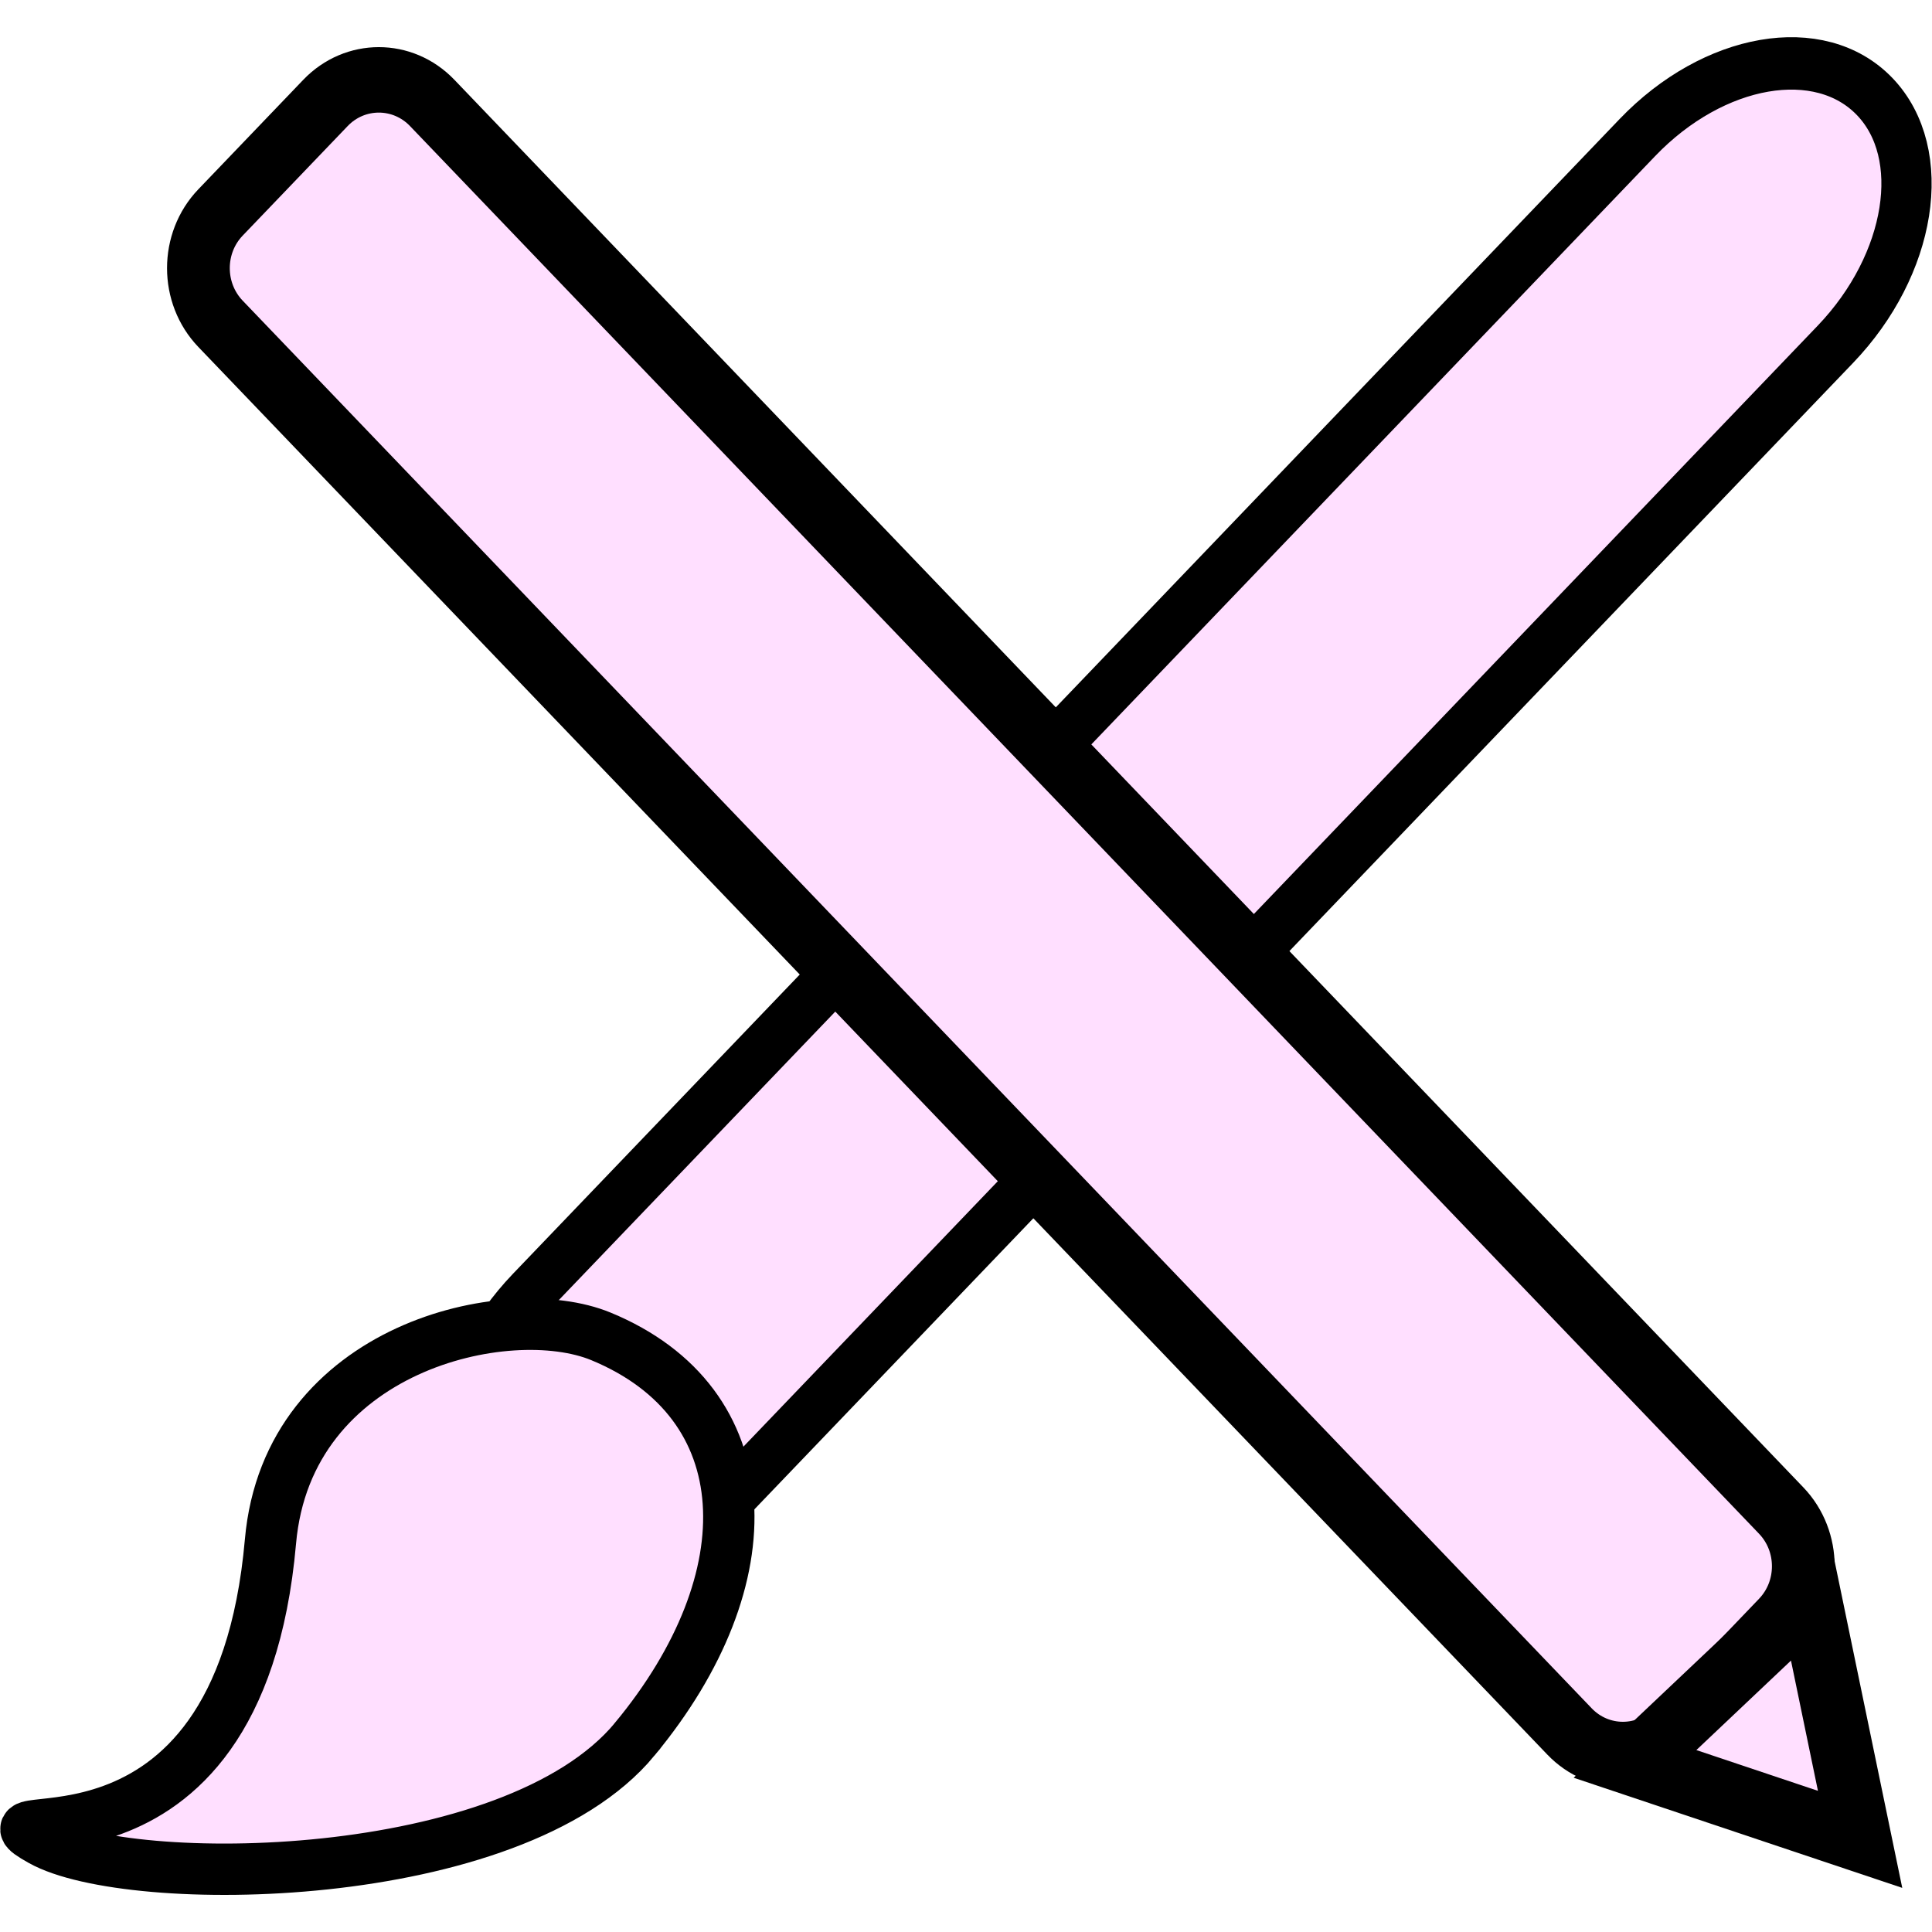
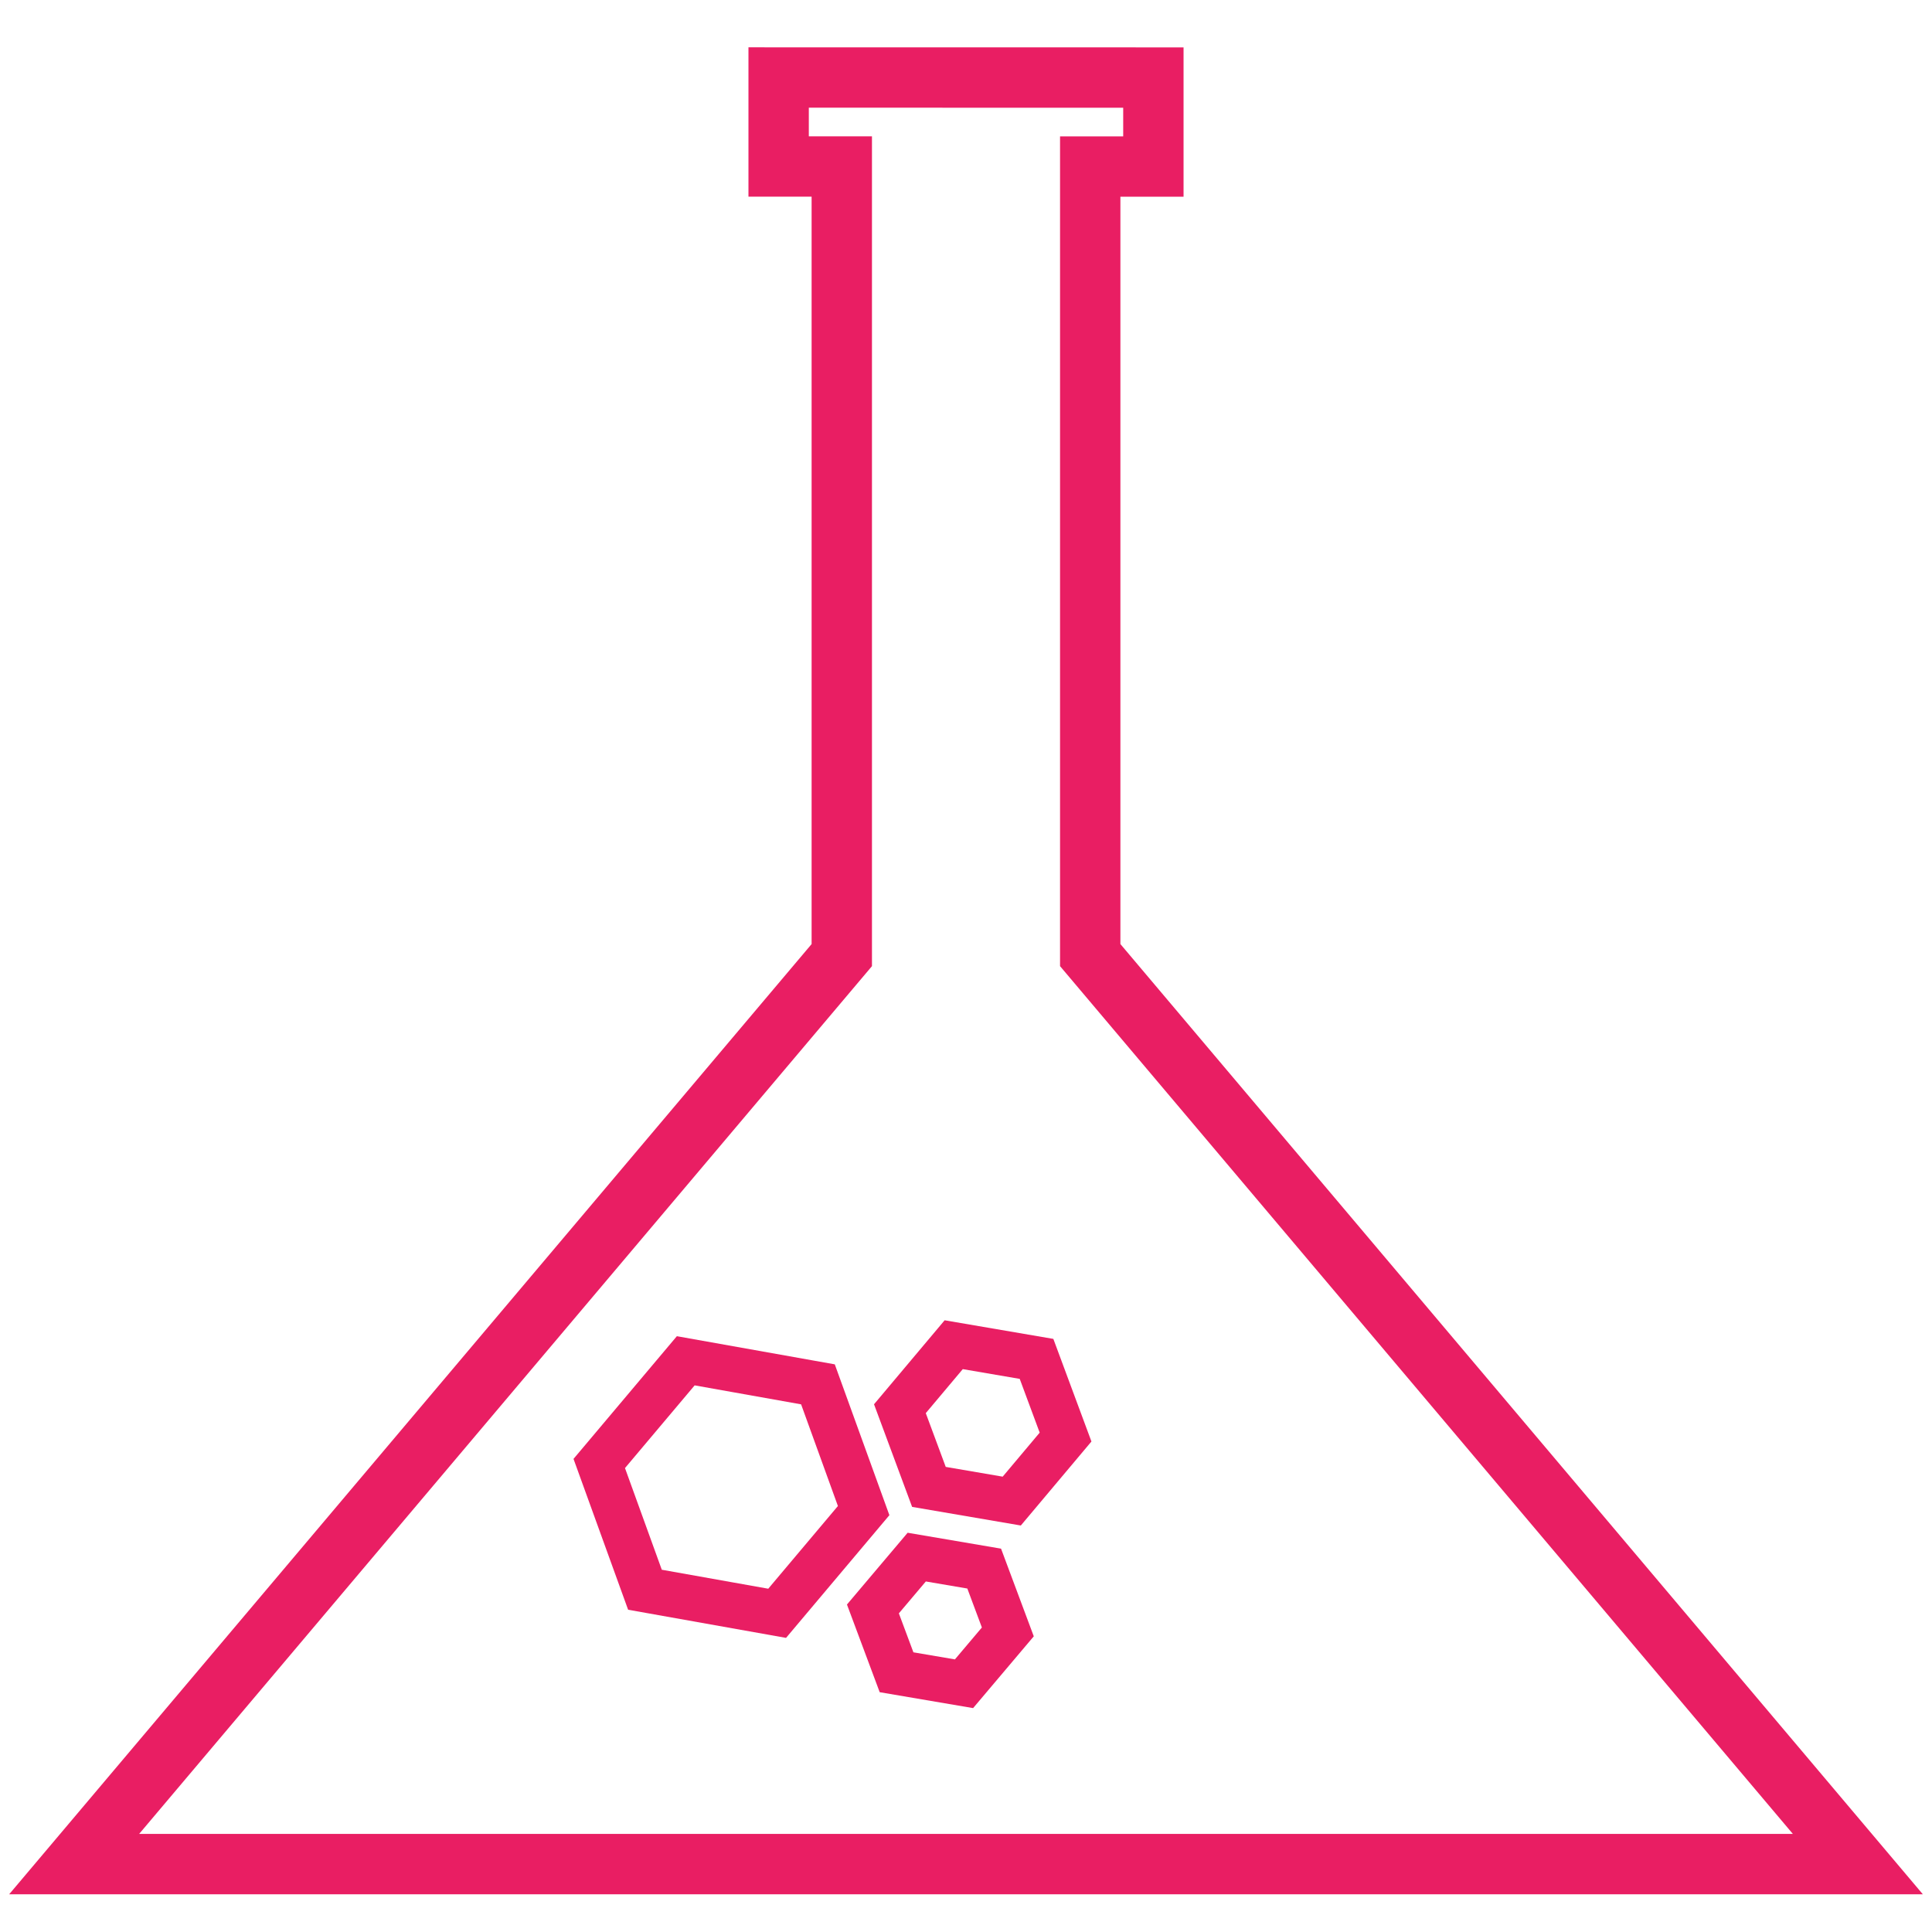
<svg xmlns="http://www.w3.org/2000/svg" width="128" height="128" viewBox="0 0 33.867 33.867" version="1.1" id="svg8">
-   <defs id="defs2" />
+   <defs id="defs2">
+     </defs>
  <g id="layer1" transform="translate(-20.60188,-23.98848)">
-     <rect style="fill:#ffdfff;stroke:#000000;stroke-width:0.9;stroke-miterlimit:4;stroke-dasharray:none" id="rect27750" width="5.018" height="35.047" x="53.912" y="-14.197" ry="3.505" transform="matrix(0.6919108,0.721983,0.6919108,-0.721983,0,0)" />
-     <path id="path28601" style="fill:#ffdfff;stroke:#000000;stroke-width:0.9;stroke-miterlimit:4;stroke-dasharray:none" d="m 31.728,54.476 c 2.342,-2.826 2.231,-5.897 -0.593,-7.062 -1.632,-0.673 -5.491,0.185 -5.792,3.596 -0.561,6.372 -5.477,4.425 -4.018,5.242 1.546,0.866 8.256,0.816 10.403,-1.775 z" />
-     <rect style="fill:#ffdfff;stroke:#000000;stroke-width:1.124;stroke-miterlimit:4;stroke-dasharray:none" id="rect118" width="5.363" height="36.881" x="-2.863" y="36.873" ry="1.352" transform="matrix(0.6919108,-0.721983,0.6919108,0.721983,0,0)" />
-     <path style="fill:#ffdfff;stroke:#000000;stroke-width:3.475;stroke-miterlimit:4;stroke-dasharray:none" id="path1210" d="M 90.254,91.599 77.792,87.596 87.49,78.805 Z" transform="matrix(0.3166285,0,0,0.33039,24.63158,25.96807)" />
+     <path id="path8659" style="fill:none;fill-opacity:1;stroke:#e91e63;stroke-width:1.058;stroke-linecap:round;stroke-miterlimit:4;stroke-dasharray:none;stroke-opacity:1" d="m 34.251,25.347 v 1.56 h 1.107 V 40.731 L 21.902,56.665 H 53.169 L 39.713,40.731 V 26.908 h 1.107 v -1.56 z" />
+     <path style="fill:none;fill-opacity:1;stroke:#e91e63;stroke-width:3;stroke-linecap:square;stroke-linejoin:miter;stroke-miterlimit:4;stroke-dasharray:none;stroke-opacity:1" id="path9758" d="m 49.931,88.05 8.758,1.561 3.028,8.365 -5.731,6.804 -8.758,-1.561 -3.028,-8.365 z" transform="matrix(0.2645833,0,0,0.2645833,19.41191,24.54576)" />
+     <path style="fill:none;fill-opacity:1;stroke:#e91e63;stroke-width:7.422;stroke-linecap:square;stroke-linejoin:miter;stroke-miterlimit:4;stroke-dasharray:none;stroke-opacity:1" id="path9826" d="m 49.914,87.1 8.78,-10.538 13.516,2.335 4.736,12.873 -8.78,10.538 -13.516,-2.335 z" transform="matrix(0.1074267,0,0,0.1064686,31.0146,39.40905)" />
+     <path style="fill:none;fill-opacity:1;stroke:#e91e63;stroke-width:9.139;stroke-linecap:square;stroke-linejoin:miter;stroke-miterlimit:4;stroke-dasharray:none;stroke-opacity:1" id="path27039" d="m 49.914,87.1 8.78,-10.538 13.516,2.335 4.736,12.873 -8.78,10.538 -13.516,-2.335 z" transform="matrix(0.08748801,0,0,0.08622664,31.53677,44.68205)" />
  </g>
</svg>
